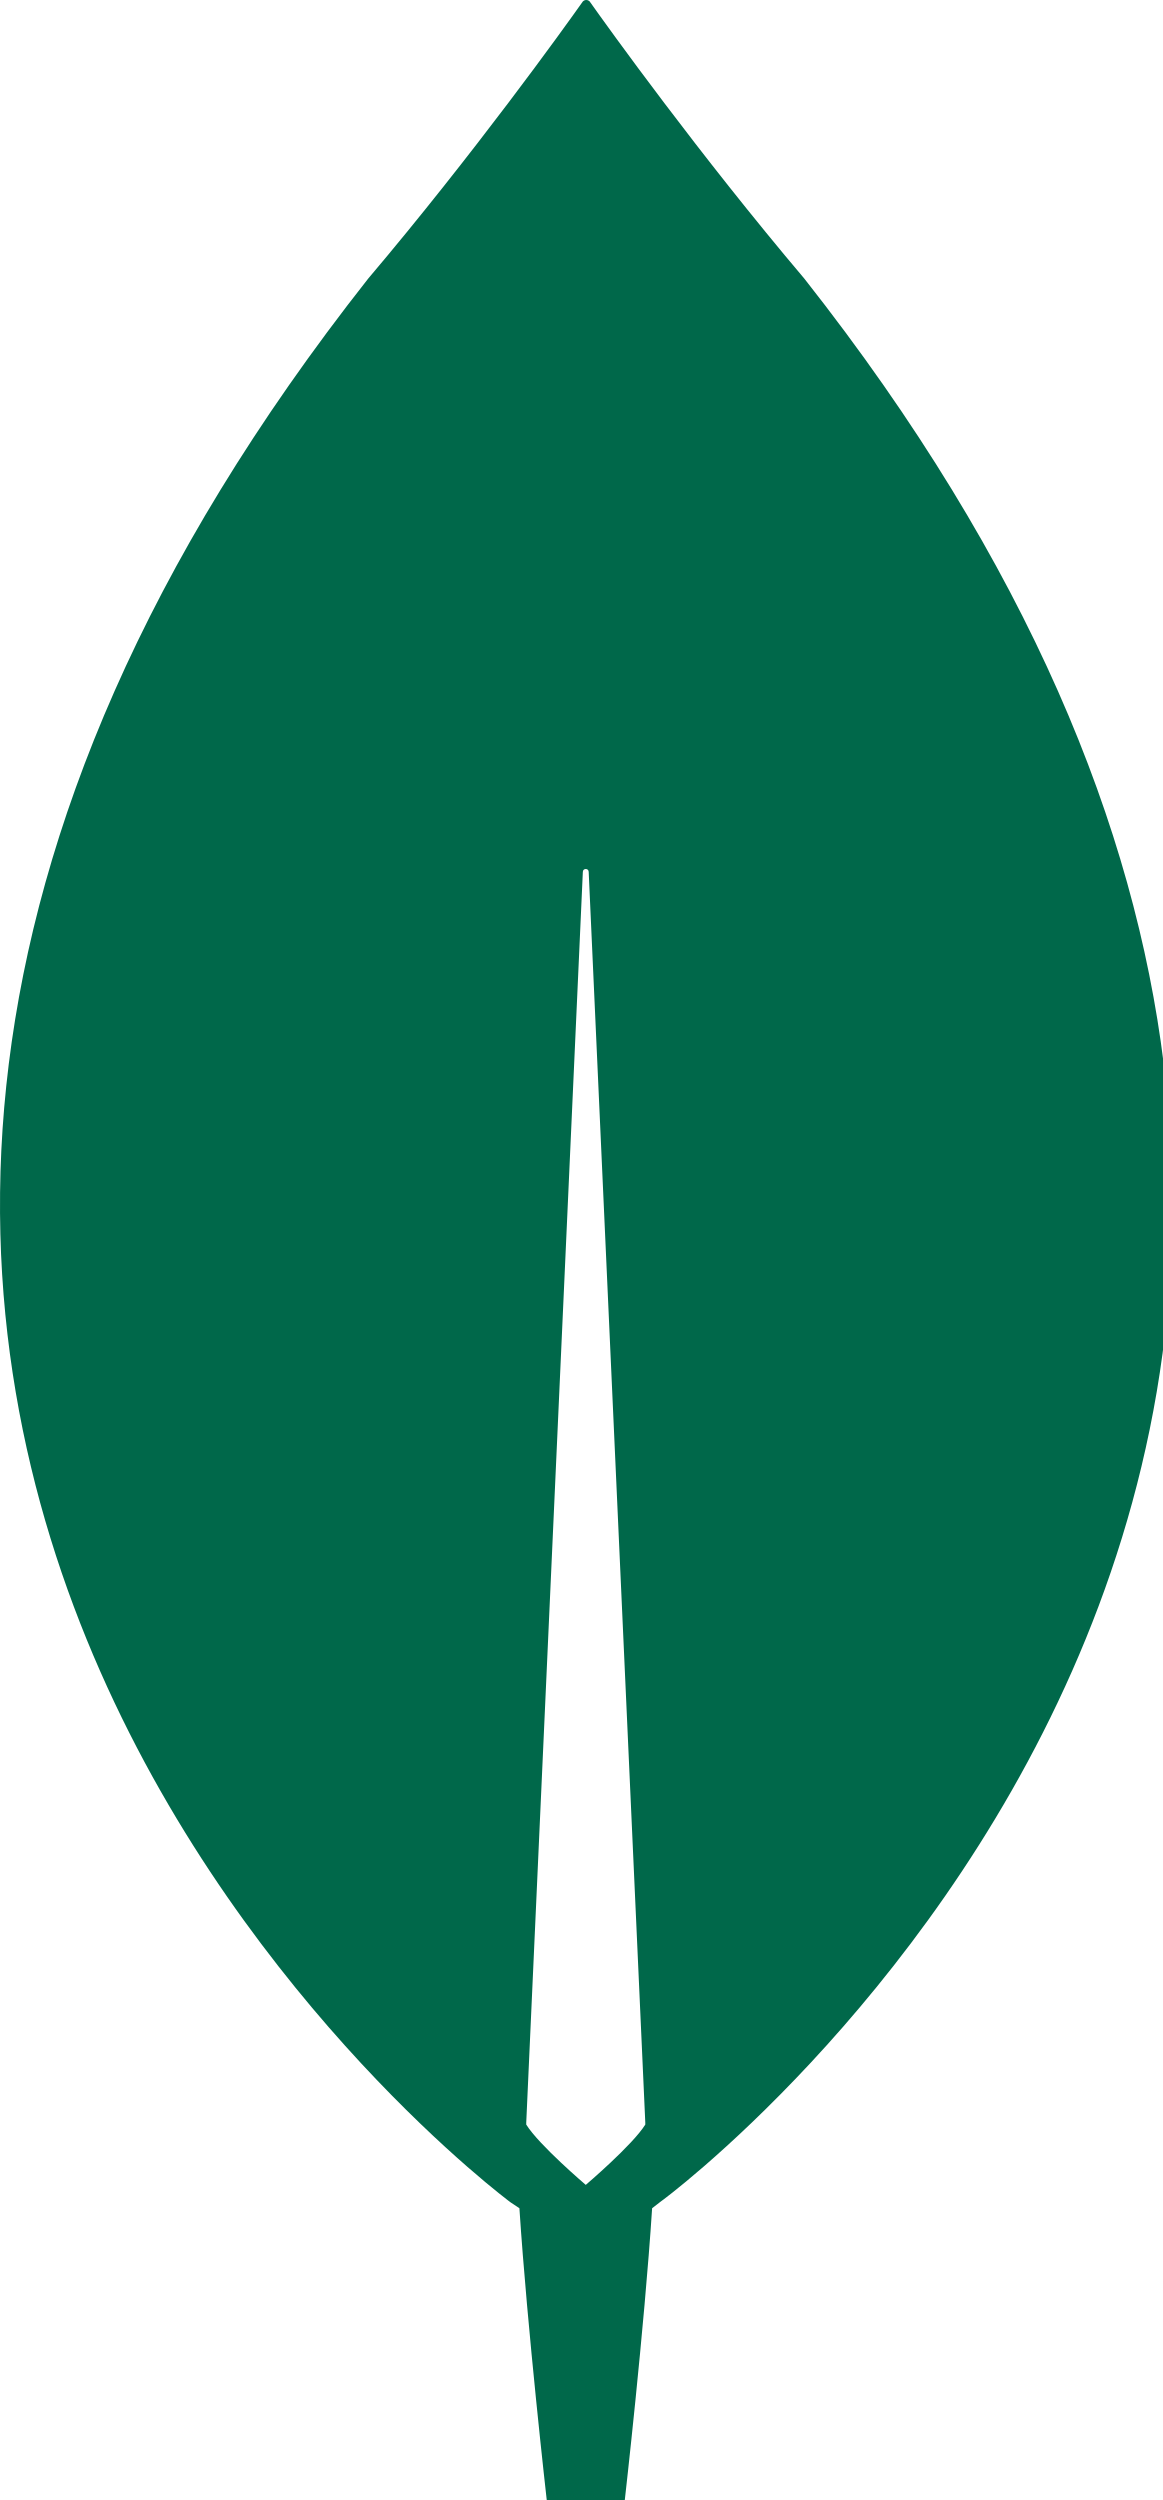
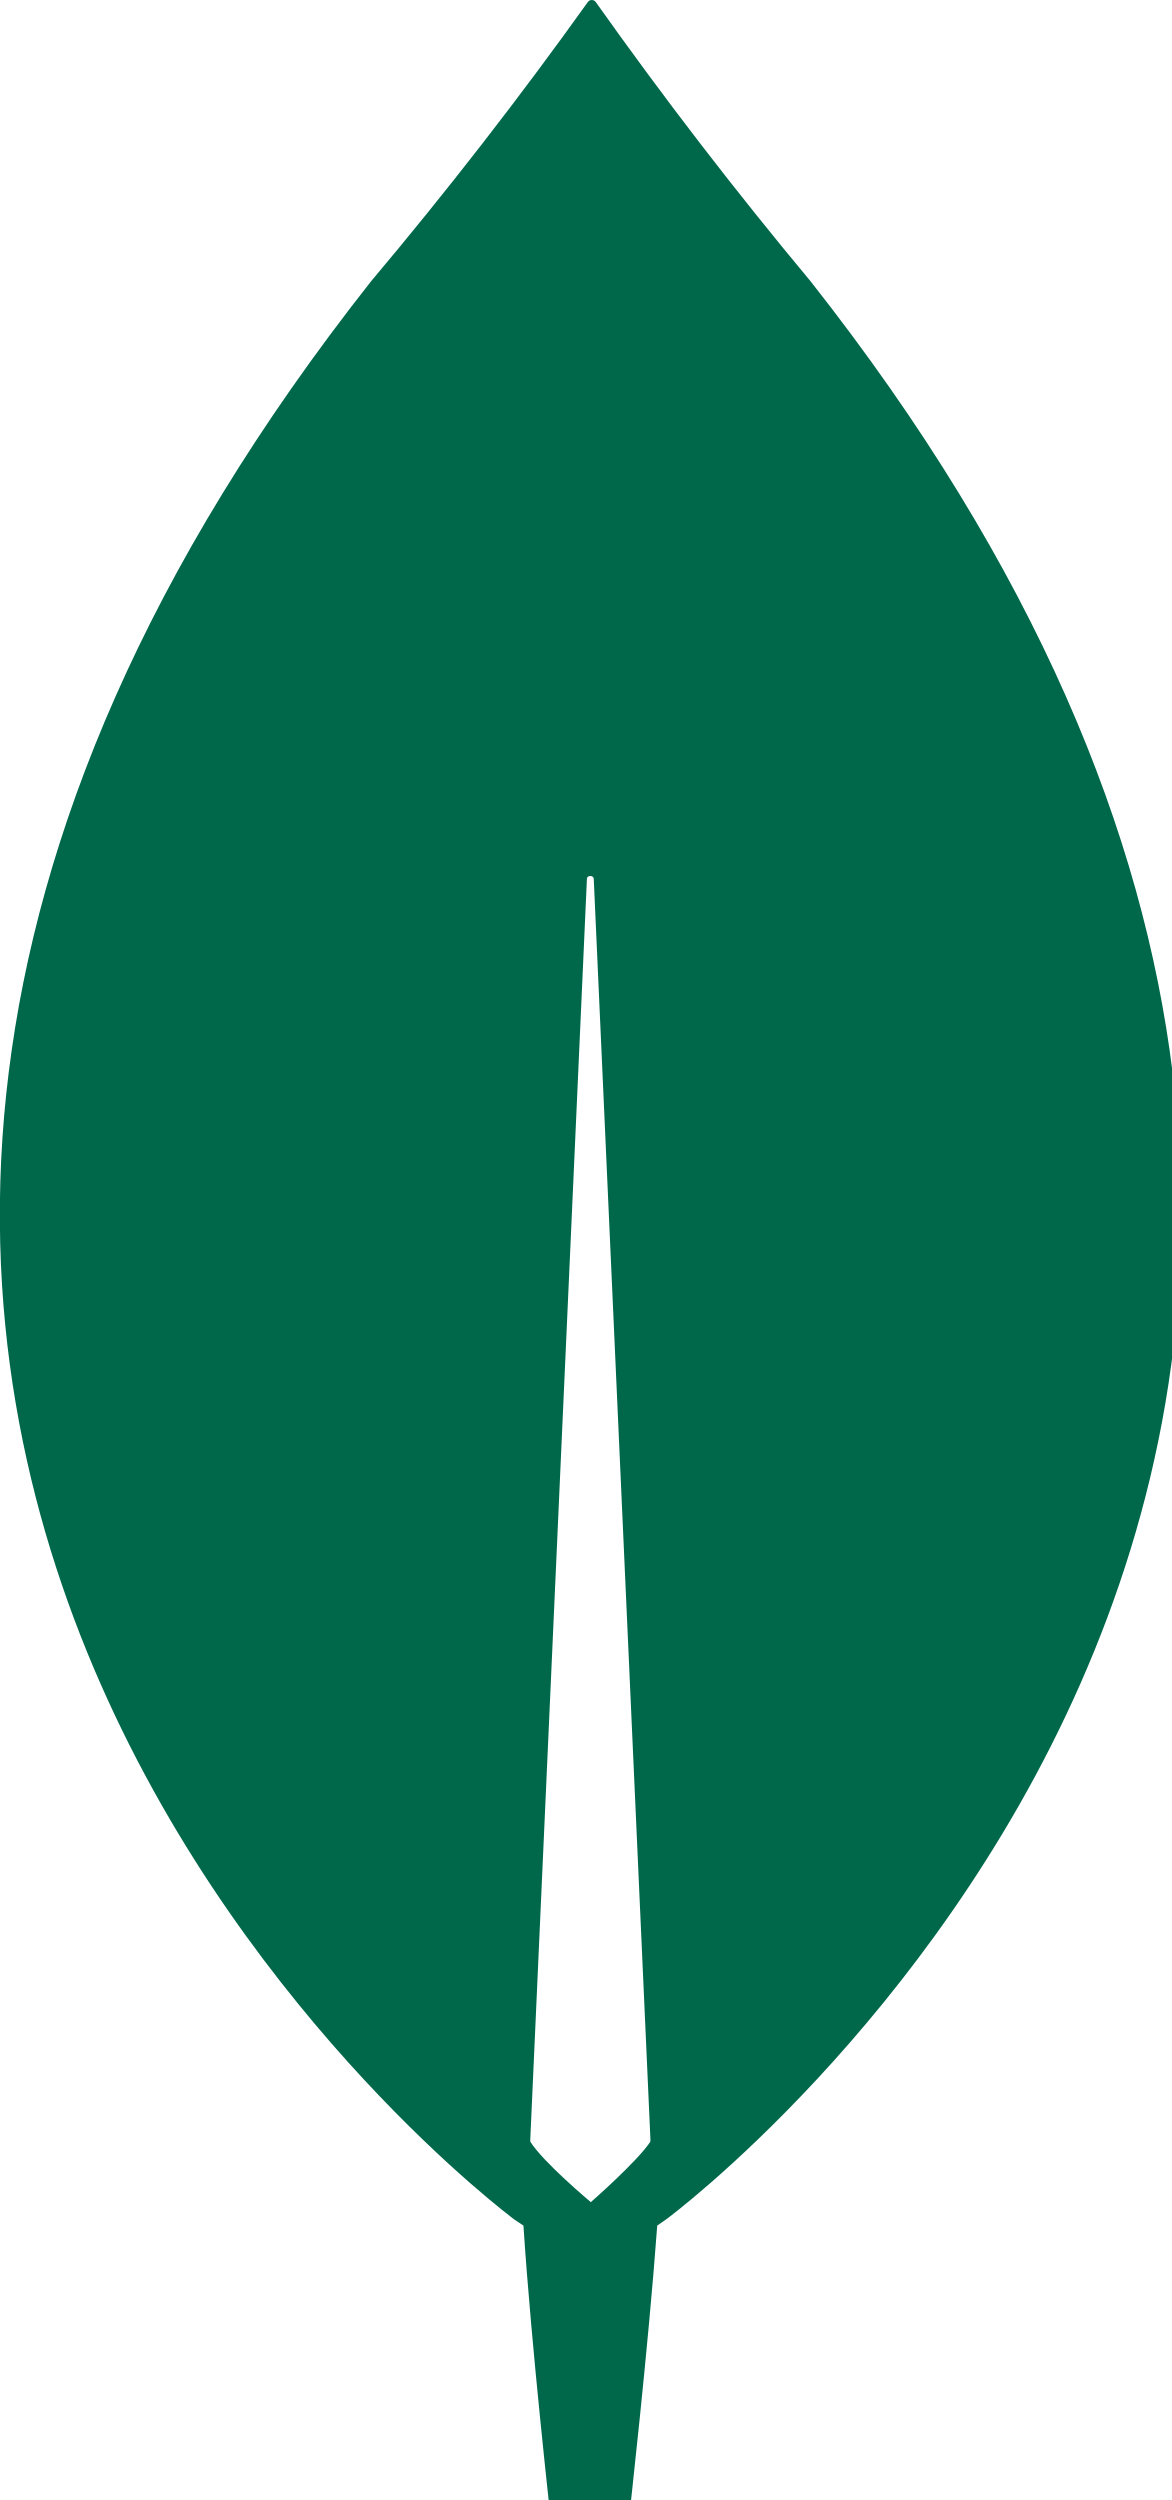
- <svg xmlns="http://www.w3.org/2000/svg" width="120" height="258" viewBox="0 0 120 258" fill="none">
-   <path d="M83.009 28.756C72.133 15.909 62.767 2.861 60.854 0.151C60.653 -0.05 60.35 -0.05 60.149 0.151C58.236 2.861 48.87 15.909 37.994 28.756C-55.359 147.292 52.697 227.287 52.697 227.287L53.603 227.889C54.409 240.235 56.423 258 56.423 258H60.451H64.479C64.479 258 66.493 240.335 67.299 227.889L68.205 227.187C68.306 227.187 176.362 147.292 83.009 28.756ZM60.451 225.48C60.451 225.48 55.617 221.365 54.308 219.257V219.057L60.149 89.981C60.149 89.58 60.753 89.58 60.753 89.981L66.594 219.057V219.257C65.285 221.365 60.451 225.48 60.451 225.48Z" fill="#00684A" />
+ <svg xmlns="http://www.w3.org/2000/svg" fill="none" viewBox="0 0 120 256">
+   <path fill="#00684A" d="M83 28.8A458 458 0 0 1 61 .2a.5.5 0 0 0-.8 0A458 458 0 0 1 38 28.8c-93.4 118.5 14.7 198.5 14.7 198.5l.9.6c.8 12.3 2.8 30.1 2.8 30.1h8s2-17.7 2.9-30.1l1-.7s108-80 14.7-198.4ZM60.5 225.5s-4.9-4.1-6.2-6.2v-.2L60.1 90c0-.4.7-.4.7 0l5.8 129v.3c-1.3 2-6.1 6.2-6.1 6.2Z" />
</svg>
